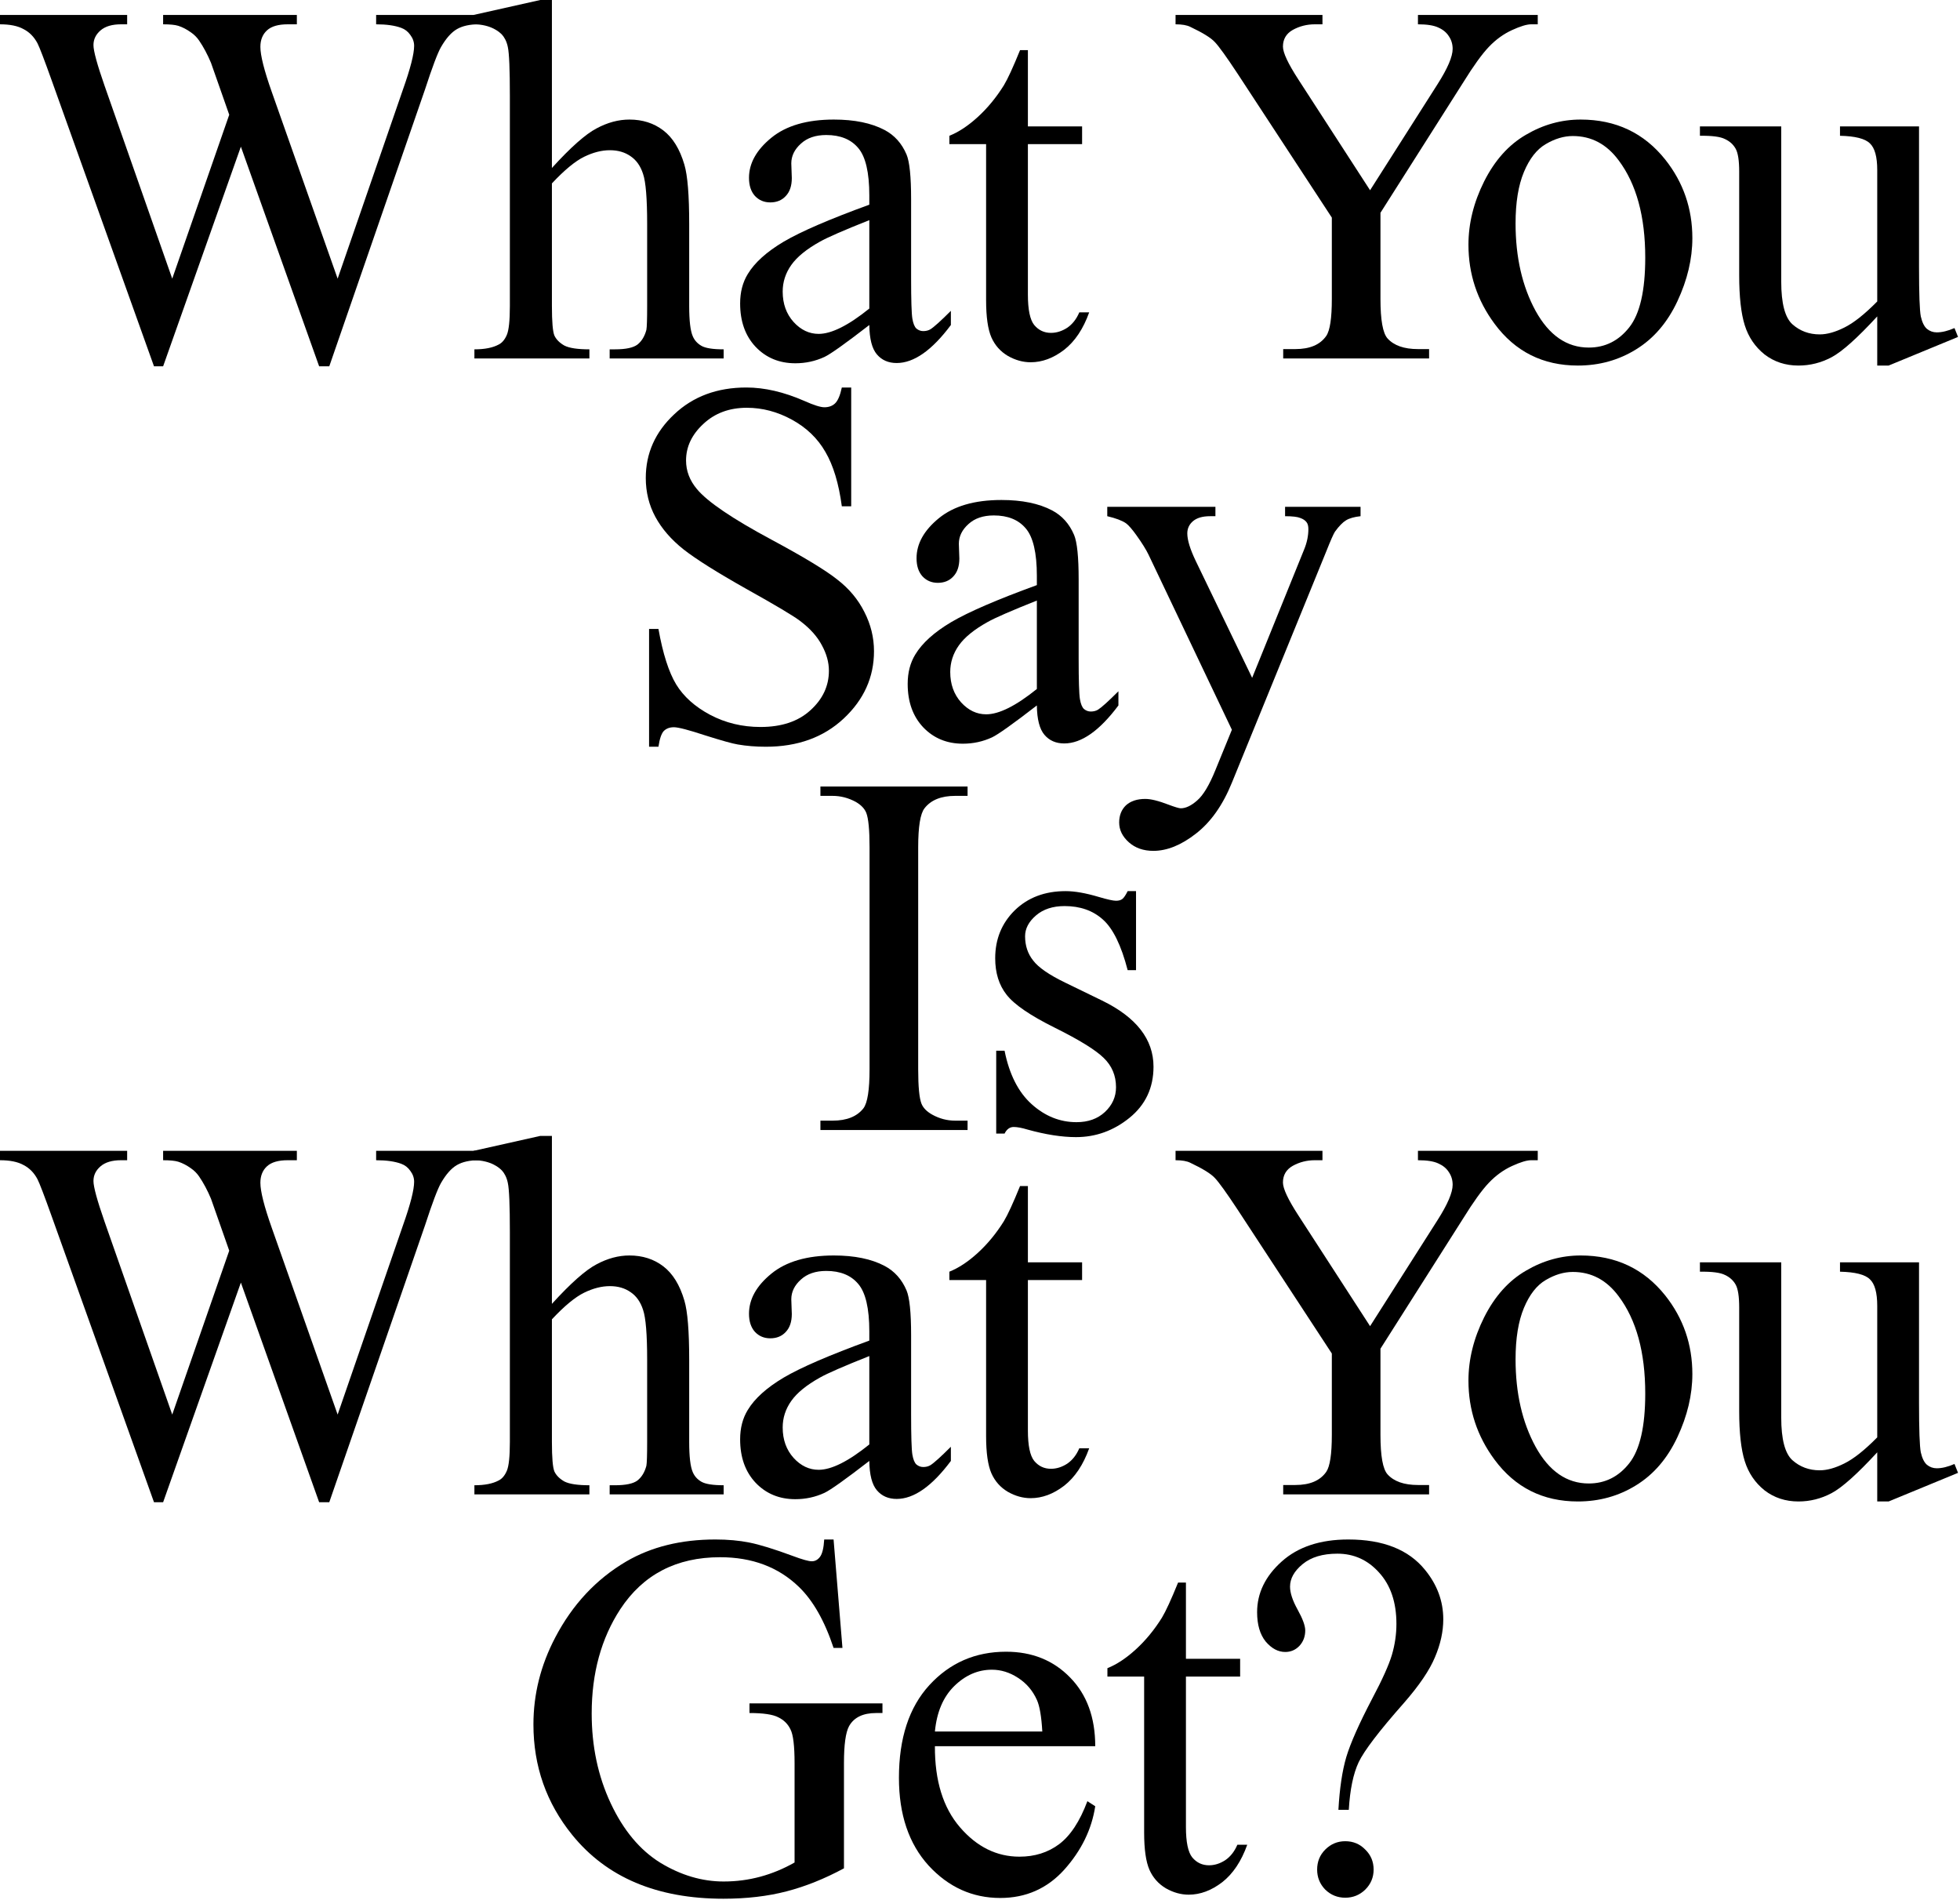
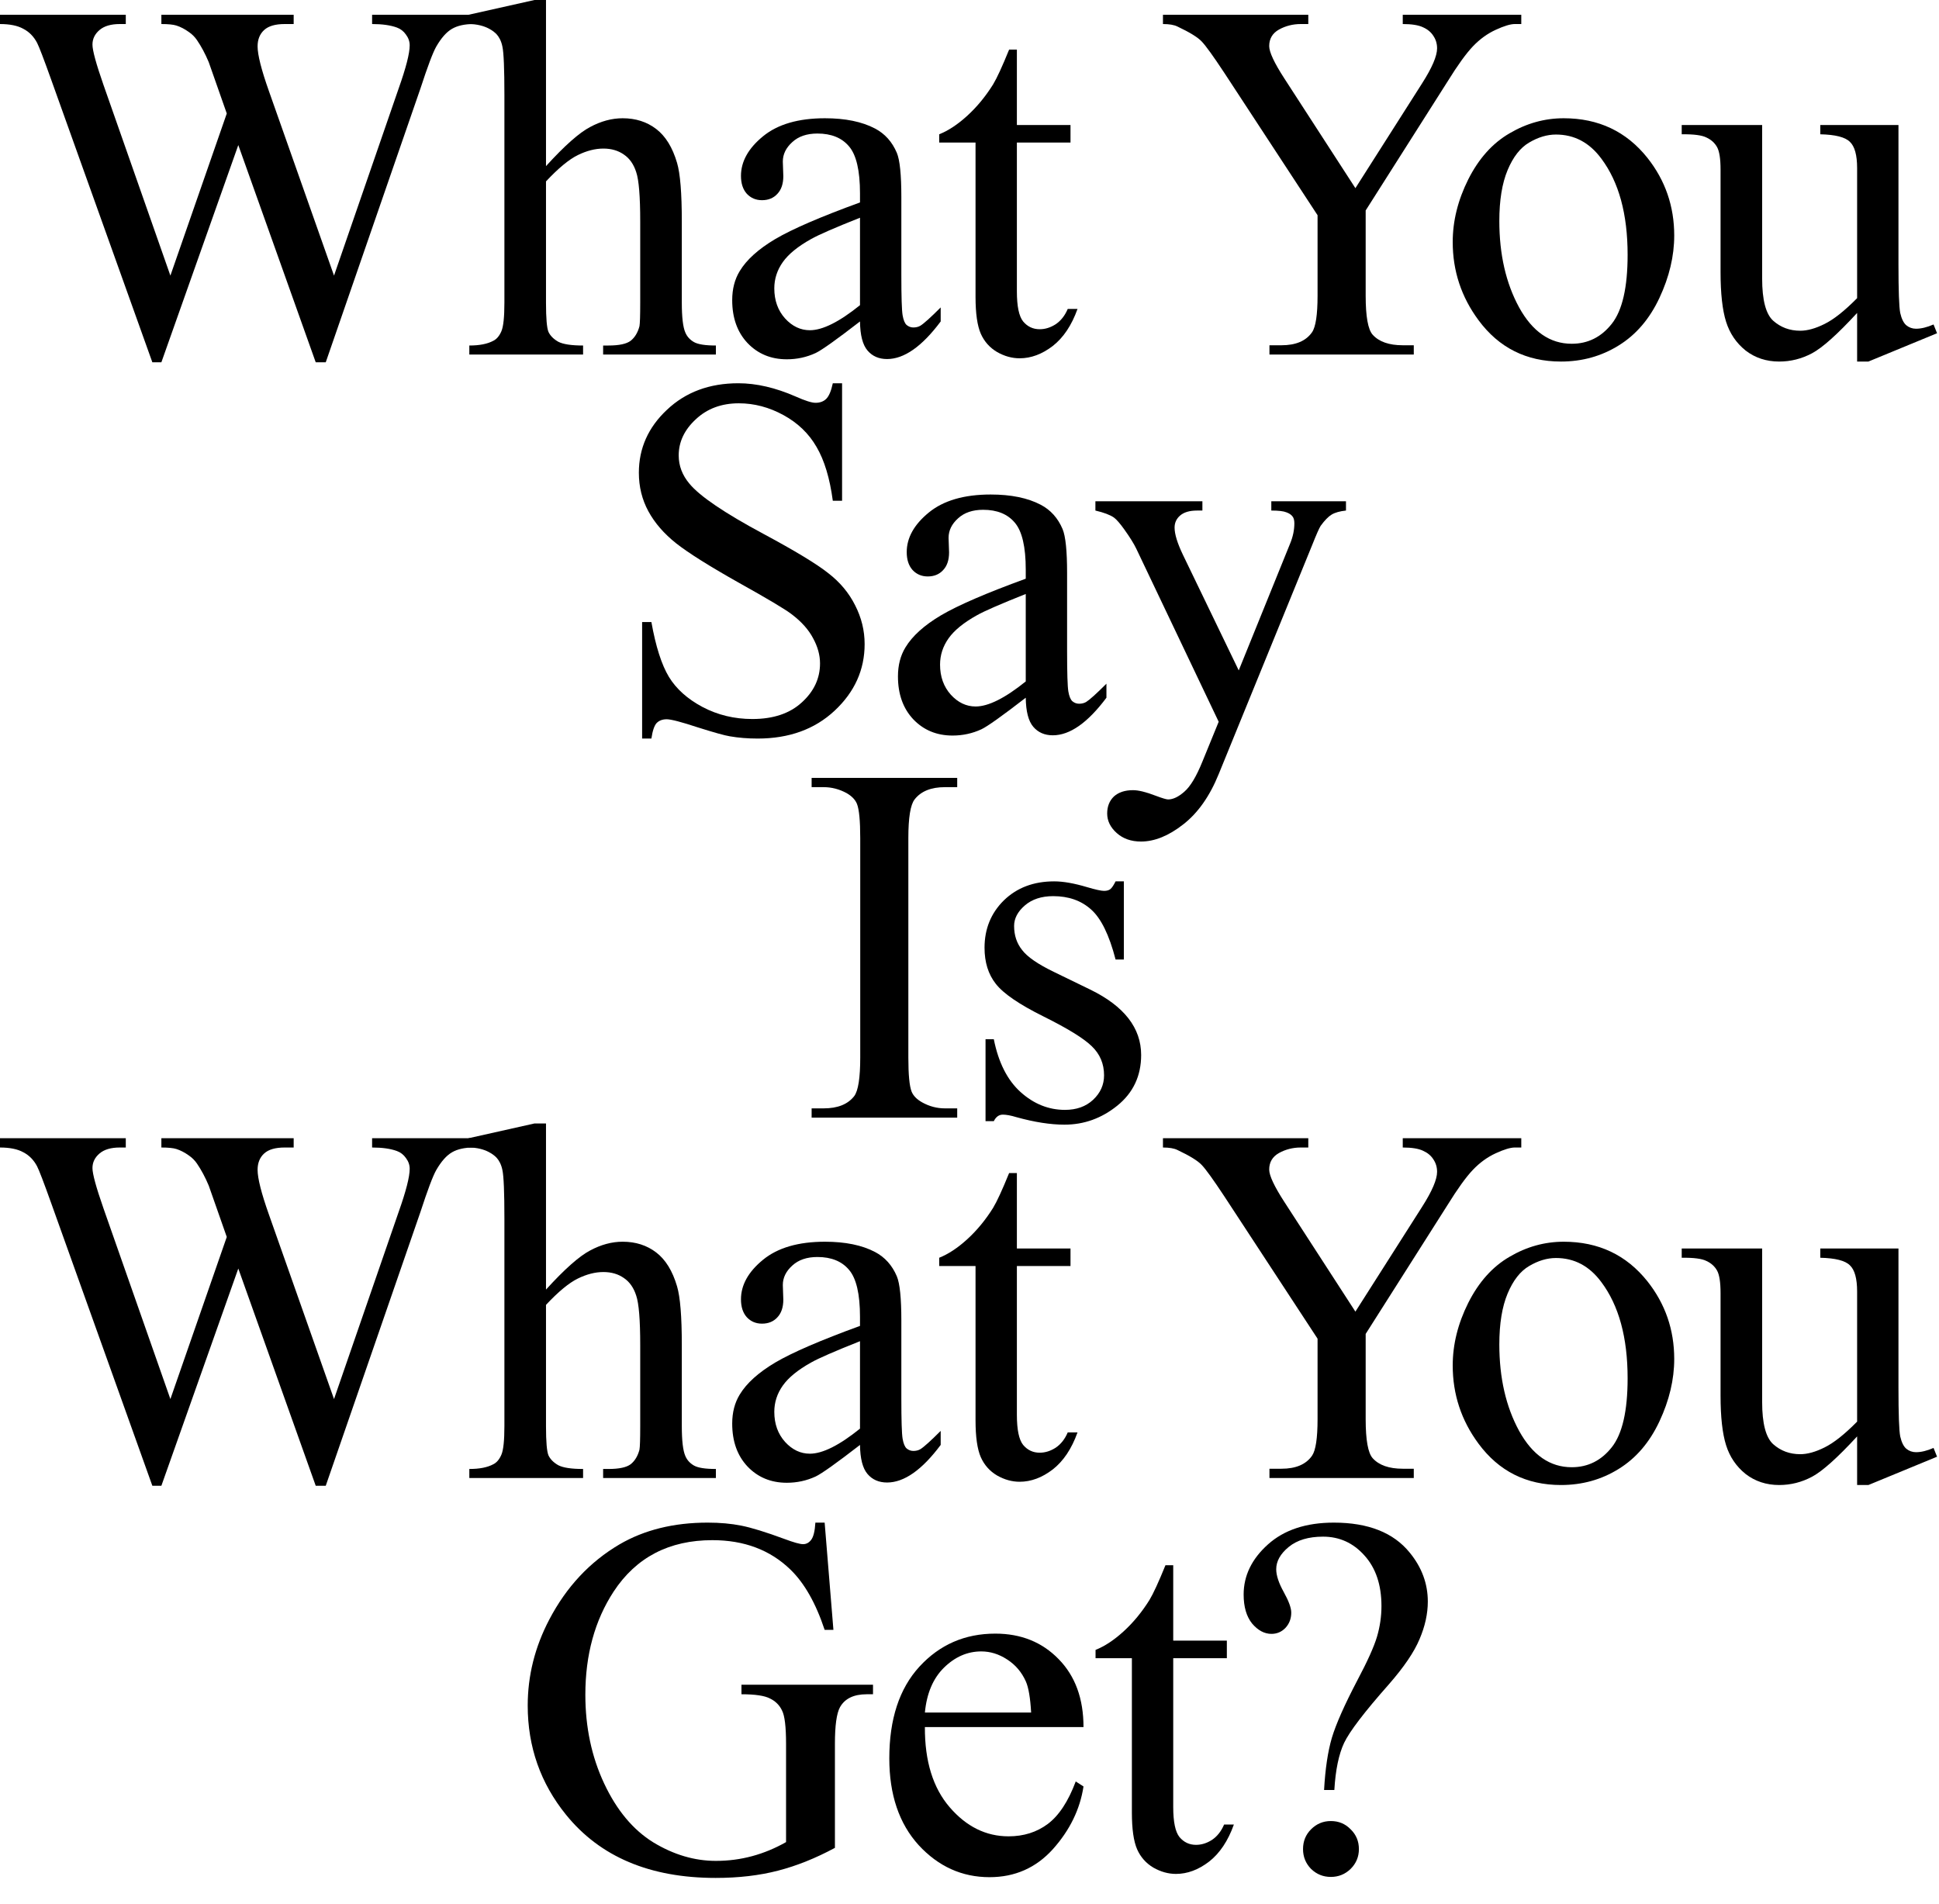
- <svg xmlns="http://www.w3.org/2000/svg" width="771" height="747" viewBox="0 0 771 747" fill="none">
+ <svg xmlns="http://www.w3.org/2000/svg" width="771" height="757" viewBox="0 0 771 757" fill="none">
  <path d="M530.574 711.779H526.489C526.954 703.41 527.984 696.502 529.578 691.055C531.238 685.542 534.626 677.903 539.741 668.139C543.726 660.633 546.317 654.887 547.512 650.902C548.708 646.85 549.306 642.765 549.306 638.647C549.306 630.211 547.047 623.502 542.53 618.52C538.08 613.538 532.6 611.047 526.091 611.047C520.312 611.047 515.762 612.409 512.44 615.132C509.119 617.856 507.459 620.812 507.459 624C507.459 626.458 508.455 629.48 510.448 633.067C512.44 636.654 513.437 639.377 513.437 641.237C513.437 643.628 512.673 645.654 511.145 647.315C509.617 648.909 507.757 649.706 505.565 649.706C502.776 649.706 500.218 648.344 497.893 645.621C495.635 642.831 494.506 638.979 494.506 634.063C494.506 626.557 497.727 619.915 504.171 614.136C510.614 608.357 519.348 605.468 530.375 605.468C544.058 605.468 554.121 609.453 560.565 617.424C565.347 623.269 567.738 629.746 567.738 636.853C567.738 641.702 566.642 646.684 564.45 651.798C562.325 656.913 558.24 662.924 552.195 669.833C542.564 680.726 536.652 688.465 534.46 693.048C532.334 697.565 531.039 703.809 530.574 711.779ZM529.179 724.134C532.301 724.134 534.925 725.23 537.05 727.422C539.242 729.548 540.338 732.171 540.338 735.293C540.338 738.349 539.242 740.973 537.05 743.165C534.858 745.29 532.235 746.353 529.179 746.353C526.124 746.353 523.5 745.29 521.308 743.165C519.182 740.973 518.12 738.349 518.12 735.293C518.12 732.171 519.182 729.548 521.308 727.422C523.5 725.23 526.124 724.134 529.179 724.134Z" fill="black" />
  <path d="M466.508 622.406V652.397H487.83V659.371H466.508V718.555C466.508 724.467 467.339 728.452 468.999 730.511C470.726 732.57 472.918 733.6 475.575 733.6C477.767 733.6 479.893 732.936 481.952 731.607C484.011 730.212 485.605 728.186 486.734 725.529H490.62C488.295 732.039 485.007 736.954 480.756 740.276C476.505 743.53 472.121 745.158 467.604 745.158C464.549 745.158 461.56 744.327 458.637 742.667C455.714 740.94 453.556 738.515 452.161 735.393C450.766 732.205 450.068 727.323 450.068 720.747V659.371H435.621V656.083C439.274 654.622 442.994 652.164 446.78 648.71C450.633 645.19 454.054 641.038 457.043 636.256C458.571 633.732 460.696 629.115 463.42 622.406H466.508Z" fill="black" />
  <path d="M367.762 686.772C367.695 700.322 370.983 710.95 377.626 718.655C384.268 726.36 392.073 730.213 401.04 730.213C407.018 730.213 412.199 728.586 416.583 725.331C421.034 722.01 424.753 716.364 427.742 708.393L430.831 710.385C429.436 719.485 425.384 727.788 418.676 735.294C411.967 742.734 403.564 746.454 393.468 746.454C382.508 746.454 373.109 742.202 365.271 733.7C357.499 725.131 353.613 713.64 353.613 699.226C353.613 683.616 357.599 671.461 365.57 662.759C373.607 653.991 383.67 649.607 395.759 649.607C405.989 649.607 414.391 652.995 420.967 659.77C427.543 666.479 430.831 675.48 430.831 686.772H367.762ZM367.762 680.993H410.007C409.675 675.147 408.978 671.029 407.915 668.638C406.254 664.918 403.763 661.995 400.442 659.87C397.187 657.744 393.767 656.682 390.18 656.682C384.667 656.682 379.718 658.84 375.334 663.158C371.016 667.409 368.492 673.354 367.762 680.993Z" fill="black" />
  <path d="M327.903 605.468L331.39 648.112H327.903C324.382 637.484 319.832 629.48 314.253 624.1C306.215 616.328 295.886 612.442 283.266 612.442C266.062 612.442 252.976 619.251 244.009 632.868C236.503 644.359 232.75 658.042 232.75 673.918C232.75 686.804 235.241 698.561 240.223 709.189C245.205 719.817 251.714 727.622 259.752 732.603C267.855 737.519 276.158 739.976 284.661 739.976C289.642 739.976 294.458 739.345 299.108 738.083C303.758 736.821 308.241 734.961 312.559 732.504V693.446C312.559 686.671 312.027 682.254 310.965 680.195C309.968 678.069 308.374 676.475 306.182 675.412C304.056 674.283 300.27 673.718 294.823 673.718V669.932H347.132V673.718H344.641C339.46 673.718 335.907 675.445 333.98 678.899C332.652 681.357 331.988 686.206 331.988 693.446V734.795C324.349 738.914 316.81 741.936 309.37 743.862C301.931 745.788 293.661 746.752 284.561 746.752C258.456 746.752 238.629 738.382 225.078 721.643C214.915 709.089 209.834 694.609 209.834 678.202C209.834 666.312 212.69 654.92 218.403 644.027C225.178 631.074 234.477 621.111 246.301 614.136C256.198 608.357 267.889 605.468 281.373 605.468C286.288 605.468 290.738 605.866 294.724 606.663C298.776 607.46 304.488 609.221 311.861 611.944C315.581 613.339 318.072 614.036 319.334 614.036C320.596 614.036 321.659 613.472 322.522 612.343C323.452 611.147 324.017 608.855 324.216 605.468H327.903Z" fill="black" />
  <path d="M754.882 496.458V551.756C754.882 562.317 755.115 568.794 755.58 571.185C756.111 573.51 756.908 575.137 757.971 576.067C759.1 576.997 760.396 577.462 761.857 577.462C763.916 577.462 766.241 576.897 768.831 575.768L770.226 579.256L742.926 590.514H738.442V571.185C730.604 579.687 724.626 585.034 720.508 587.226C716.39 589.418 712.039 590.514 707.456 590.514C702.341 590.514 697.891 589.053 694.104 586.13C690.385 583.141 687.794 579.322 686.333 574.672C684.871 570.023 684.141 563.447 684.141 554.944V514.193C684.141 509.876 683.676 506.887 682.746 505.226C681.816 503.565 680.421 502.303 678.561 501.44C676.768 500.51 673.48 500.078 668.697 500.145V496.458H700.68V557.535C700.68 566.037 702.142 571.617 705.064 574.274C708.053 576.931 711.64 578.259 715.825 578.259C718.681 578.259 721.903 577.362 725.49 575.569C729.143 573.776 733.461 570.355 738.442 565.306V513.595C738.442 508.414 737.479 504.927 735.553 503.134C733.693 501.274 729.774 500.277 723.796 500.145V496.458H754.882Z" fill="black" />
  <path d="M621.779 493.768C635.596 493.768 646.688 499.015 655.058 509.51C662.165 518.477 665.719 528.773 665.719 540.397C665.719 548.567 663.759 556.837 659.84 565.207C655.921 573.576 650.508 579.886 643.6 584.137C636.758 588.389 629.119 590.514 620.683 590.514C606.934 590.514 596.007 585.034 587.903 574.074C581.061 564.841 577.641 554.479 577.641 542.988C577.641 534.618 579.7 526.315 583.818 518.079C588.003 509.776 593.483 503.665 600.258 499.746C607.033 495.76 614.207 493.768 621.779 493.768ZM618.691 500.244C615.17 500.244 611.616 501.307 608.03 503.432C604.509 505.491 601.653 509.145 599.461 514.392C597.269 519.64 596.173 526.382 596.173 534.618C596.173 547.903 598.797 559.361 604.044 568.993C609.358 578.624 616.333 583.44 624.968 583.44C631.411 583.44 636.725 580.783 640.909 575.469C645.094 570.155 647.186 561.022 647.186 548.069C647.186 531.862 643.699 519.108 636.725 509.809C632.009 503.432 625.997 500.244 618.691 500.244Z" fill="black" />
  <path d="M557.775 452.618H604.903V456.305H602.313C600.586 456.305 598.062 457.069 594.74 458.596C591.419 460.124 588.397 462.316 585.673 465.172C582.95 468.029 579.596 472.678 575.61 479.121L543.029 530.434V564.31C543.029 572.613 543.959 577.794 545.819 579.853C548.343 582.643 552.329 584.038 557.775 584.038H562.159V587.725H504.769V584.038H509.552C515.264 584.038 519.316 582.311 521.707 578.857C523.169 576.731 523.899 571.882 523.899 564.31V532.327L486.835 475.734C482.451 469.091 479.462 464.94 477.867 463.279C476.34 461.619 473.118 459.626 468.203 457.301C466.874 456.637 464.948 456.305 462.424 456.305V452.618H520.213V456.305H517.224C514.102 456.305 511.212 457.035 508.555 458.497C505.965 459.958 504.669 462.15 504.669 465.073C504.669 467.464 506.695 471.782 510.747 478.025L538.944 521.566L565.447 479.918C569.433 473.675 571.426 469.025 571.426 465.969C571.426 464.11 570.927 462.449 569.931 460.988C569.001 459.526 567.639 458.397 565.846 457.6C564.052 456.736 561.362 456.305 557.775 456.305V452.618Z" fill="black" />
  <path d="M404.34 466.467V496.457H425.662V503.432H404.34V562.615C404.34 568.527 405.171 572.513 406.831 574.572C408.558 576.631 410.75 577.661 413.407 577.661C415.599 577.661 417.725 576.996 419.784 575.668C421.843 574.273 423.437 572.247 424.566 569.59H428.452C426.127 576.1 422.839 581.015 418.588 584.336C414.337 587.591 409.953 589.218 405.436 589.218C402.381 589.218 399.392 588.388 396.469 586.727C393.546 585 391.388 582.576 389.993 579.454C388.598 576.266 387.9 571.383 387.9 564.807V503.432H373.453V500.144C377.106 498.682 380.826 496.225 384.612 492.771C388.465 489.25 391.886 485.099 394.875 480.316C396.403 477.792 398.528 473.176 401.252 466.467H404.34Z" fill="black" />
  <path d="M341.959 574.572C332.593 581.813 326.715 585.997 324.323 587.126C320.736 588.787 316.917 589.617 312.865 589.617C306.555 589.617 301.341 587.459 297.222 583.141C293.17 578.823 291.145 573.144 291.145 566.103C291.145 561.653 292.141 557.8 294.134 554.546C296.857 550.029 301.573 545.778 308.282 541.792C315.057 537.807 326.283 532.958 341.959 527.245V523.658C341.959 514.558 340.498 508.314 337.575 504.927C334.719 501.539 330.534 499.845 325.021 499.845C320.836 499.845 317.515 500.975 315.057 503.233C312.533 505.491 311.271 508.082 311.271 511.005L311.47 516.784C311.47 519.839 310.673 522.197 309.079 523.858C307.551 525.518 305.525 526.349 303.001 526.349C300.544 526.349 298.518 525.485 296.923 523.758C295.396 522.031 294.632 519.673 294.632 516.684C294.632 510.971 297.554 505.724 303.4 500.941C309.245 496.159 317.448 493.768 328.01 493.768C336.114 493.768 342.756 495.129 347.937 497.853C351.856 499.912 354.746 503.133 356.605 507.517C357.801 510.374 358.399 516.219 358.399 525.053V556.04C358.399 564.742 358.565 570.089 358.897 572.081C359.229 574.008 359.76 575.303 360.491 575.967C361.288 576.632 362.185 576.964 363.181 576.964C364.244 576.964 365.174 576.731 365.971 576.266C367.366 575.403 370.056 572.978 374.042 568.993V574.572C366.602 584.536 359.495 589.518 352.72 589.518C349.465 589.518 346.874 588.389 344.948 586.13C343.022 583.872 342.025 580.019 341.959 574.572ZM341.959 568.096V533.323C331.929 537.308 325.453 540.132 322.53 541.792C317.282 544.715 313.529 547.77 311.271 550.959C309.013 554.147 307.883 557.634 307.883 561.42C307.883 566.203 309.311 570.188 312.168 573.377C315.024 576.499 318.312 578.06 322.032 578.06C327.08 578.06 333.722 574.738 341.959 568.096Z" fill="black" />
  <path d="M446.876 350.473V381.559H443.588C441.064 371.795 437.809 365.152 433.824 361.632C429.905 358.111 424.89 356.351 418.779 356.351C414.129 356.351 410.376 357.58 407.52 360.038C404.664 362.495 403.236 365.219 403.236 368.208C403.236 371.928 404.298 375.116 406.424 377.773C408.483 380.496 412.668 383.386 418.978 386.441L433.525 393.515C447.009 400.091 453.751 408.76 453.751 419.52C453.751 427.823 450.596 434.532 444.286 439.647C438.042 444.695 431.034 447.219 423.262 447.219C417.683 447.219 411.306 446.223 404.132 444.23C401.94 443.566 400.147 443.234 398.752 443.234C397.224 443.234 396.029 444.097 395.165 445.824H391.877V413.243H395.165C397.025 422.543 400.579 429.55 405.826 434.267C411.074 438.983 416.952 441.341 423.462 441.341C428.045 441.341 431.765 440.012 434.621 437.355C437.544 434.632 439.005 431.377 439.005 427.591C439.005 423.008 437.377 419.155 434.123 416.033C430.934 412.911 424.524 408.959 414.893 404.176C405.262 399.394 398.951 395.076 395.962 391.224C392.973 387.438 391.479 382.655 391.479 376.876C391.479 369.37 394.036 363.093 399.15 358.045C404.332 352.997 411.007 350.473 419.177 350.473C422.764 350.473 427.115 351.237 432.23 352.764C435.617 353.761 437.876 354.259 439.005 354.259C440.068 354.259 440.898 354.026 441.496 353.561C442.094 353.096 442.791 352.067 443.588 350.473H446.876Z" fill="black" />
  <path d="M380.613 440.742V444.429H322.725V440.742H327.507C333.087 440.742 337.139 439.115 339.663 435.86C341.257 433.734 342.054 428.62 342.054 420.516V333.235C342.054 326.393 341.622 321.876 340.759 319.684C340.094 318.024 338.733 316.596 336.674 315.4C333.751 313.806 330.695 313.009 327.507 313.009H322.725V309.322H380.613V313.009H375.731C370.218 313.009 366.199 314.636 363.675 317.891C362.014 320.017 361.184 325.131 361.184 333.235V420.516C361.184 427.358 361.616 431.875 362.479 434.067C363.144 435.727 364.538 437.155 366.664 438.351C369.52 439.945 372.543 440.742 375.731 440.742H380.613Z" fill="black" />
  <path d="M435.562 199.33H478.107V203.017H476.015C473.026 203.017 470.767 203.681 469.239 205.009C467.778 206.271 467.047 207.866 467.047 209.792C467.047 212.382 468.143 215.969 470.335 220.553L492.554 266.584L512.98 216.169C514.109 213.445 514.673 210.755 514.673 208.098C514.673 206.902 514.441 206.006 513.976 205.408C513.445 204.677 512.614 204.113 511.485 203.714C510.356 203.249 508.363 203.017 505.507 203.017V199.33H535.198V203.017C532.741 203.282 530.848 203.814 529.519 204.611C528.191 205.408 526.729 206.902 525.135 209.094C524.537 210.024 523.408 212.582 521.748 216.766L484.583 307.834C480.996 316.668 476.28 323.344 470.435 327.861C464.656 332.377 459.077 334.636 453.696 334.636C449.777 334.636 446.556 333.507 444.032 331.248C441.507 328.99 440.245 326.399 440.245 323.477C440.245 320.687 441.142 318.428 442.936 316.701C444.795 315.041 447.32 314.21 450.508 314.21C452.7 314.21 455.689 314.941 459.475 316.402C462.132 317.399 463.793 317.897 464.457 317.897C466.45 317.897 468.608 316.867 470.933 314.808C473.325 312.749 475.716 308.764 478.107 302.852L484.583 287.01L451.803 218.161C450.807 216.102 449.213 213.545 447.021 210.489C445.36 208.164 443.998 206.604 442.936 205.806C441.408 204.744 438.95 203.814 435.562 203.017V199.33Z" fill="black" />
  <path d="M407.867 277.445C398.501 284.686 392.623 288.87 390.232 290C386.645 291.66 382.825 292.49 378.773 292.49C372.463 292.49 367.249 290.332 363.131 286.014C359.079 281.697 357.053 276.017 357.053 268.976C357.053 264.526 358.049 260.673 360.042 257.419C362.765 252.902 367.481 248.651 374.19 244.665C380.965 240.68 392.191 235.831 407.867 230.118V226.531C407.867 217.431 406.406 211.187 403.483 207.8C400.627 204.412 396.442 202.718 390.929 202.718C386.744 202.718 383.423 203.848 380.965 206.106C378.441 208.364 377.179 210.955 377.179 213.878L377.378 219.657C377.378 222.712 376.581 225.07 374.987 226.731C373.459 228.391 371.434 229.222 368.909 229.222C366.452 229.222 364.426 228.358 362.832 226.631C361.304 224.904 360.54 222.546 360.54 219.557C360.54 213.844 363.463 208.597 369.308 203.814C375.153 199.032 383.357 196.641 393.918 196.641C402.022 196.641 408.664 198.002 413.845 200.726C417.764 202.785 420.654 206.006 422.514 210.39C423.709 213.247 424.307 219.092 424.307 227.926V258.913C424.307 267.615 424.473 272.962 424.805 274.955C425.137 276.881 425.669 278.176 426.399 278.84C427.196 279.505 428.093 279.837 429.09 279.837C430.152 279.837 431.082 279.604 431.879 279.139C433.274 278.276 435.964 275.851 439.95 271.866V277.445C432.51 287.409 425.403 292.391 418.628 292.391C415.373 292.391 412.782 291.262 410.856 289.003C408.93 286.745 407.934 282.892 407.867 277.445ZM407.867 270.969V236.196C397.837 240.182 391.361 243.005 388.438 244.665C383.191 247.588 379.438 250.643 377.179 253.832C374.921 257.02 373.792 260.507 373.792 264.293C373.792 269.076 375.22 273.061 378.076 276.25C380.932 279.372 384.22 280.933 387.94 280.933C392.988 280.933 399.631 277.611 407.867 270.969Z" fill="black" />
  <path d="M334.834 152.402V199.132H331.148C329.952 190.164 327.793 183.024 324.671 177.71C321.616 172.396 317.232 168.178 311.519 165.056C305.807 161.934 299.895 160.373 293.784 160.373C286.876 160.373 281.164 162.499 276.647 166.75C272.13 170.935 269.871 175.717 269.871 181.097C269.871 185.216 271.3 188.969 274.156 192.356C278.274 197.338 288.072 203.981 303.548 212.284C316.169 219.059 324.771 224.273 329.354 227.926C334.004 231.513 337.557 235.764 340.015 240.68C342.539 245.595 343.801 250.743 343.801 256.123C343.801 266.353 339.816 275.187 331.845 282.627C323.941 290 313.744 293.686 301.257 293.686C297.338 293.686 293.651 293.387 290.197 292.789C288.138 292.457 283.854 291.262 277.344 289.203C270.901 287.077 266.816 286.014 265.089 286.014C263.428 286.014 262.1 286.512 261.103 287.509C260.174 288.505 259.476 290.564 259.011 293.686H255.325V247.355H259.011C260.738 257.053 263.063 264.327 265.986 269.176C268.908 273.958 273.359 277.944 279.337 281.132C285.381 284.32 291.991 285.915 299.164 285.915C307.467 285.915 314.01 283.723 318.793 279.339C323.642 274.955 326.066 269.774 326.066 263.795C326.066 260.474 325.136 257.12 323.276 253.732C321.483 250.345 318.66 247.189 314.807 244.267C312.217 242.274 305.143 238.056 293.585 231.613C282.027 225.103 273.79 219.922 268.875 216.07C264.026 212.217 260.34 207.966 257.815 203.316C255.291 198.667 254.029 193.552 254.029 187.972C254.029 178.274 257.749 169.938 265.189 162.964C272.628 155.923 282.093 152.402 293.585 152.402C300.759 152.402 308.364 154.163 316.401 157.683C320.121 159.344 322.745 160.174 324.273 160.174C326 160.174 327.395 159.676 328.457 158.679C329.587 157.617 330.483 155.524 331.148 152.402H334.834Z" fill="black" />
  <path d="M754.882 49.714V105.012C754.882 115.573 755.115 122.05 755.58 124.441C756.111 126.766 756.908 128.393 757.971 129.323C759.1 130.253 760.396 130.718 761.857 130.718C763.916 130.718 766.241 130.153 768.831 129.024L770.226 132.511L742.926 143.77H738.442V124.441C730.604 132.943 724.626 138.29 720.508 140.482C716.39 142.674 712.039 143.77 707.456 143.77C702.341 143.77 697.891 142.309 694.104 139.386C690.385 136.397 687.794 132.578 686.333 127.928C684.871 123.278 684.141 116.702 684.141 108.2V67.449C684.141 63.132 683.676 60.142 682.746 58.482C681.816 56.821 680.421 55.559 678.561 54.696C676.768 53.766 673.48 53.334 668.697 53.4V49.714H700.68V110.791C700.68 119.293 702.142 124.873 705.064 127.53C708.053 130.187 711.64 131.515 715.825 131.515C718.681 131.515 721.903 130.618 725.49 128.825C729.143 127.031 733.461 123.611 738.442 118.562V66.851C738.442 61.67 737.479 58.183 735.553 56.389C733.693 54.53 729.774 53.533 723.796 53.4V49.714H754.882Z" fill="black" />
  <path d="M621.779 47.023C635.596 47.023 646.688 52.271 655.058 62.766C662.165 71.733 665.719 82.029 665.719 93.653C665.719 101.823 663.759 110.093 659.84 118.462C655.921 126.832 650.508 133.142 643.6 137.393C636.758 141.644 629.119 143.77 620.683 143.77C606.934 143.77 596.007 138.29 587.903 127.33C581.061 118.097 577.641 107.735 577.641 96.244C577.641 87.874 579.7 79.571 583.818 71.335C588.003 63.032 593.483 56.921 600.258 53.002C607.033 49.016 614.207 47.023 621.779 47.023ZM618.691 53.5C615.17 53.5 611.616 54.563 608.03 56.688C604.509 58.747 601.653 62.401 599.461 67.648C597.269 72.896 596.173 79.638 596.173 87.874C596.173 101.159 598.797 112.617 604.044 122.249C609.358 131.88 616.333 136.696 624.968 136.696C631.411 136.696 636.725 134.039 640.909 128.725C645.094 123.411 647.186 114.278 647.186 101.325C647.186 85.118 643.699 72.364 636.725 63.065C632.009 56.688 625.997 53.5 618.691 53.5Z" fill="black" />
  <path d="M557.775 5.874H604.903V9.56H602.313C600.586 9.56 598.062 10.324 594.74 11.852C591.419 13.379 588.397 15.571 585.673 18.428C582.95 21.284 579.596 25.934 575.61 32.377L543.029 83.689V117.565C543.029 125.868 543.959 131.05 545.819 133.109C548.343 135.898 552.329 137.293 557.775 137.293H562.159V140.98H504.769V137.293H509.552C515.264 137.293 519.316 135.566 521.707 132.112C523.169 129.987 523.899 125.138 523.899 117.565V85.582L486.835 28.989C482.451 22.347 479.462 18.195 477.867 16.535C476.34 14.874 473.118 12.881 468.203 10.556C466.874 9.892 464.948 9.56 462.424 9.56V5.874H520.213V9.56H517.224C514.102 9.56 511.212 10.291 508.555 11.752C505.965 13.213 504.669 15.405 504.669 18.328C504.669 20.719 506.695 25.037 510.747 31.281L538.944 74.822L565.447 33.174C569.433 26.93 571.426 22.28 571.426 19.225C571.426 17.365 570.927 15.704 569.931 14.243C569.001 12.782 567.639 11.652 565.846 10.855C564.052 9.992 561.362 9.56 557.775 9.56V5.874Z" fill="black" />
  <path d="M404.34 19.723V49.714H425.662V56.688H404.34V115.872C404.34 121.784 405.171 125.769 406.831 127.828C408.558 129.887 410.75 130.917 413.407 130.917C415.599 130.917 417.725 130.253 419.784 128.924C421.843 127.529 423.437 125.503 424.566 122.846H428.452C426.127 129.356 422.839 134.271 418.588 137.593C414.337 140.847 409.953 142.475 405.436 142.475C402.381 142.475 399.392 141.644 396.469 139.984C393.546 138.257 391.388 135.832 389.993 132.71C388.598 129.522 387.9 124.64 387.9 118.064V56.688H373.453V53.4C377.106 51.939 380.826 49.481 384.612 46.027C388.465 42.507 391.886 38.355 394.875 33.572C396.403 31.048 398.528 26.432 401.252 19.723H404.34Z" fill="black" />
  <path d="M341.959 127.828C332.593 135.068 326.715 139.253 324.323 140.382C320.736 142.043 316.917 142.873 312.865 142.873C306.555 142.873 301.341 140.714 297.222 136.397C293.17 132.079 291.145 126.4 291.145 119.359C291.145 114.909 292.141 111.056 294.134 107.801C296.857 103.285 301.573 99.033 308.282 95.048C315.057 91.062 326.283 86.214 341.959 80.501V76.914C341.959 67.814 340.498 61.57 337.575 58.183C334.719 54.795 330.534 53.101 325.021 53.101C320.836 53.101 317.515 54.23 315.057 56.489C312.533 58.747 311.271 61.338 311.271 64.26L311.47 70.039C311.47 73.095 310.673 75.453 309.079 77.114C307.551 78.774 305.525 79.604 303.001 79.604C300.544 79.604 298.518 78.741 296.923 77.014C295.396 75.287 294.632 72.929 294.632 69.94C294.632 64.227 297.554 58.98 303.4 54.197C309.245 49.415 317.448 47.023 328.01 47.023C336.114 47.023 342.756 48.385 347.937 51.108C351.856 53.168 354.746 56.389 356.605 60.773C357.801 63.629 358.399 69.475 358.399 78.309V109.296C358.399 117.997 358.565 123.345 358.897 125.337C359.229 127.264 359.76 128.559 360.491 129.223C361.288 129.887 362.185 130.219 363.181 130.219C364.244 130.219 365.174 129.987 365.971 129.522C367.366 128.659 370.056 126.234 374.042 122.249V127.828C366.602 137.792 359.495 142.774 352.72 142.774C349.465 142.774 346.874 141.644 344.948 139.386C343.022 137.128 342.025 133.275 341.959 127.828ZM341.959 121.352V86.579C331.929 90.564 325.453 93.387 322.53 95.048C317.282 97.971 313.529 101.026 311.271 104.214C309.013 107.403 307.883 110.89 307.883 114.676C307.883 119.459 309.311 123.444 312.168 126.633C315.024 129.755 318.312 131.315 322.032 131.315C327.08 131.315 333.722 127.994 341.959 121.352Z" fill="black" />
  <path d="M217.104 0V66.054C224.477 57.95 230.323 52.769 234.64 50.511C238.958 48.186 243.275 47.023 247.593 47.023C252.774 47.023 257.224 48.451 260.944 51.308C264.664 54.164 267.421 58.647 269.214 64.758C270.476 69.01 271.107 76.781 271.107 88.073V120.355C271.107 126.134 271.572 130.086 272.502 132.212C273.166 133.806 274.295 135.068 275.89 135.998C277.484 136.928 280.406 137.393 284.658 137.393V140.98H239.821V137.393H241.914C246.165 137.393 249.121 136.762 250.781 135.5C252.442 134.171 253.604 132.245 254.269 129.721C254.468 128.658 254.568 125.536 254.568 120.355V88.073C254.568 78.11 254.036 71.567 252.973 68.445C251.977 65.323 250.35 62.998 248.091 61.47C245.833 59.876 243.109 59.079 239.921 59.079C236.666 59.079 233.279 59.943 229.758 61.67C226.238 63.397 222.02 66.884 217.104 72.132V120.355C217.104 126.599 217.436 130.485 218.101 132.013C218.831 133.54 220.127 134.836 221.987 135.898C223.913 136.895 227.201 137.393 231.85 137.393V140.98H186.616V137.393C190.668 137.393 193.856 136.762 196.181 135.5C197.509 134.836 198.572 133.574 199.369 131.714C200.166 129.854 200.565 126.068 200.565 120.355V37.757C200.565 27.328 200.299 20.919 199.768 18.527C199.303 16.136 198.277 14.511 197.476 13.645C196.675 12.78 193.293 9.555 186.301 9.555L186.302 5.873L212.521 0H217.104Z" fill="black" />
  <path d="M188.312 5.874V9.56C184.792 9.56 181.935 10.191 179.743 11.453C177.551 12.715 175.459 15.073 173.466 18.527C172.138 20.852 170.045 26.398 167.189 35.166L129.527 144.069H125.541L94.754 57.684L64.166 144.069H60.579L20.425 31.878C17.436 23.509 15.543 18.561 14.746 17.033C13.418 14.509 11.591 12.649 9.266 11.453C7.008 10.191 3.919 9.56 0 9.56V5.874H50.017V9.56H47.626C44.105 9.56 41.415 10.357 39.556 11.951C37.696 13.546 36.766 15.472 36.766 17.73C36.766 20.055 38.227 25.402 41.15 33.772L67.752 109.595L90.171 45.13L86.185 33.772L82.997 24.705C81.602 21.384 80.041 18.461 78.314 15.937C77.45 14.675 76.388 13.612 75.126 12.748C73.465 11.553 71.804 10.689 70.144 10.158C68.882 9.759 66.889 9.56 64.166 9.56V5.874H116.773V9.56H113.186C109.467 9.56 106.743 10.357 105.016 11.951C103.289 13.546 102.426 15.704 102.426 18.428C102.426 21.815 103.92 27.727 106.909 36.163L132.815 109.595L158.521 35.166C161.443 26.93 162.905 21.218 162.905 18.029C162.905 16.501 162.407 15.073 161.41 13.745C160.48 12.416 159.285 11.486 157.823 10.955C155.299 10.025 152.011 9.56 147.959 9.56V5.874H188.312Z" fill="black" />
  <path d="M217.104 446.744V512.798C224.477 504.694 230.323 499.513 234.64 497.255C238.958 494.93 243.275 493.767 247.593 493.767C252.774 493.767 257.224 495.195 260.944 498.052C264.664 500.908 267.421 505.392 269.214 511.503C270.476 515.754 271.107 523.525 271.107 534.817V567.099C271.107 572.878 271.572 576.831 272.502 578.956C273.166 580.55 274.295 581.812 275.89 582.742C277.484 583.672 280.406 584.137 284.658 584.137V587.724H239.821V584.137H241.914C246.165 584.137 249.121 583.506 250.781 582.244C252.442 580.916 253.604 578.989 254.269 576.465C254.468 575.402 254.568 572.28 254.568 567.099V534.817C254.568 524.854 254.036 518.311 252.973 515.189C251.977 512.067 250.35 509.742 248.091 508.215C245.833 506.62 243.109 505.823 239.921 505.823C236.666 505.823 233.279 506.687 229.758 508.414C226.238 510.141 222.02 513.628 217.104 518.876V567.099C217.104 573.343 217.436 577.229 218.101 578.757C218.831 580.285 220.127 581.58 221.987 582.643C223.913 583.639 227.201 584.137 231.85 584.137V587.724H186.616V584.137C190.668 584.137 193.856 583.506 196.181 582.244C197.509 581.58 198.572 580.318 199.369 578.458C200.166 576.598 200.565 572.812 200.565 567.099V484.501C200.565 474.073 200.299 467.663 199.768 465.271C199.303 462.88 198.277 461.255 197.476 460.389C196.675 459.524 193.293 456.299 186.301 456.299L186.302 452.617L212.521 446.744H217.104Z" fill="black" />
  <path d="M188.312 452.618V456.305C184.792 456.305 181.935 456.936 179.743 458.198C177.551 459.46 175.459 461.818 173.466 465.272C172.138 467.597 170.045 473.143 167.189 481.911L129.527 590.813H125.541L94.754 504.429L64.166 590.813H60.579L20.425 478.623C17.436 470.254 15.543 465.305 14.746 463.777C13.418 461.253 11.591 459.393 9.266 458.198C7.008 456.936 3.919 456.305 0 456.305V452.618H50.017V456.305H47.626C44.105 456.305 41.415 457.102 39.556 458.696C37.696 460.29 36.766 462.216 36.766 464.475C36.766 466.8 38.227 472.147 41.15 480.516L67.752 556.339L90.171 491.875L86.185 480.516L82.997 471.449C81.602 468.128 80.041 465.206 78.314 462.681C77.45 461.419 76.388 460.357 75.126 459.493C73.465 458.297 71.804 457.434 70.144 456.903C68.882 456.504 66.889 456.305 64.166 456.305V452.618H116.773V456.305H113.186C109.467 456.305 106.743 457.102 105.016 458.696C103.289 460.29 102.426 462.449 102.426 465.172C102.426 468.56 103.92 474.472 106.909 482.907L132.815 556.339L158.521 481.911C161.443 473.675 162.905 467.962 162.905 464.774C162.905 463.246 162.407 461.818 161.41 460.489C160.48 459.161 159.285 458.231 157.823 457.7C155.299 456.77 152.011 456.305 147.959 456.305V452.618H188.312Z" fill="black" />
</svg>
